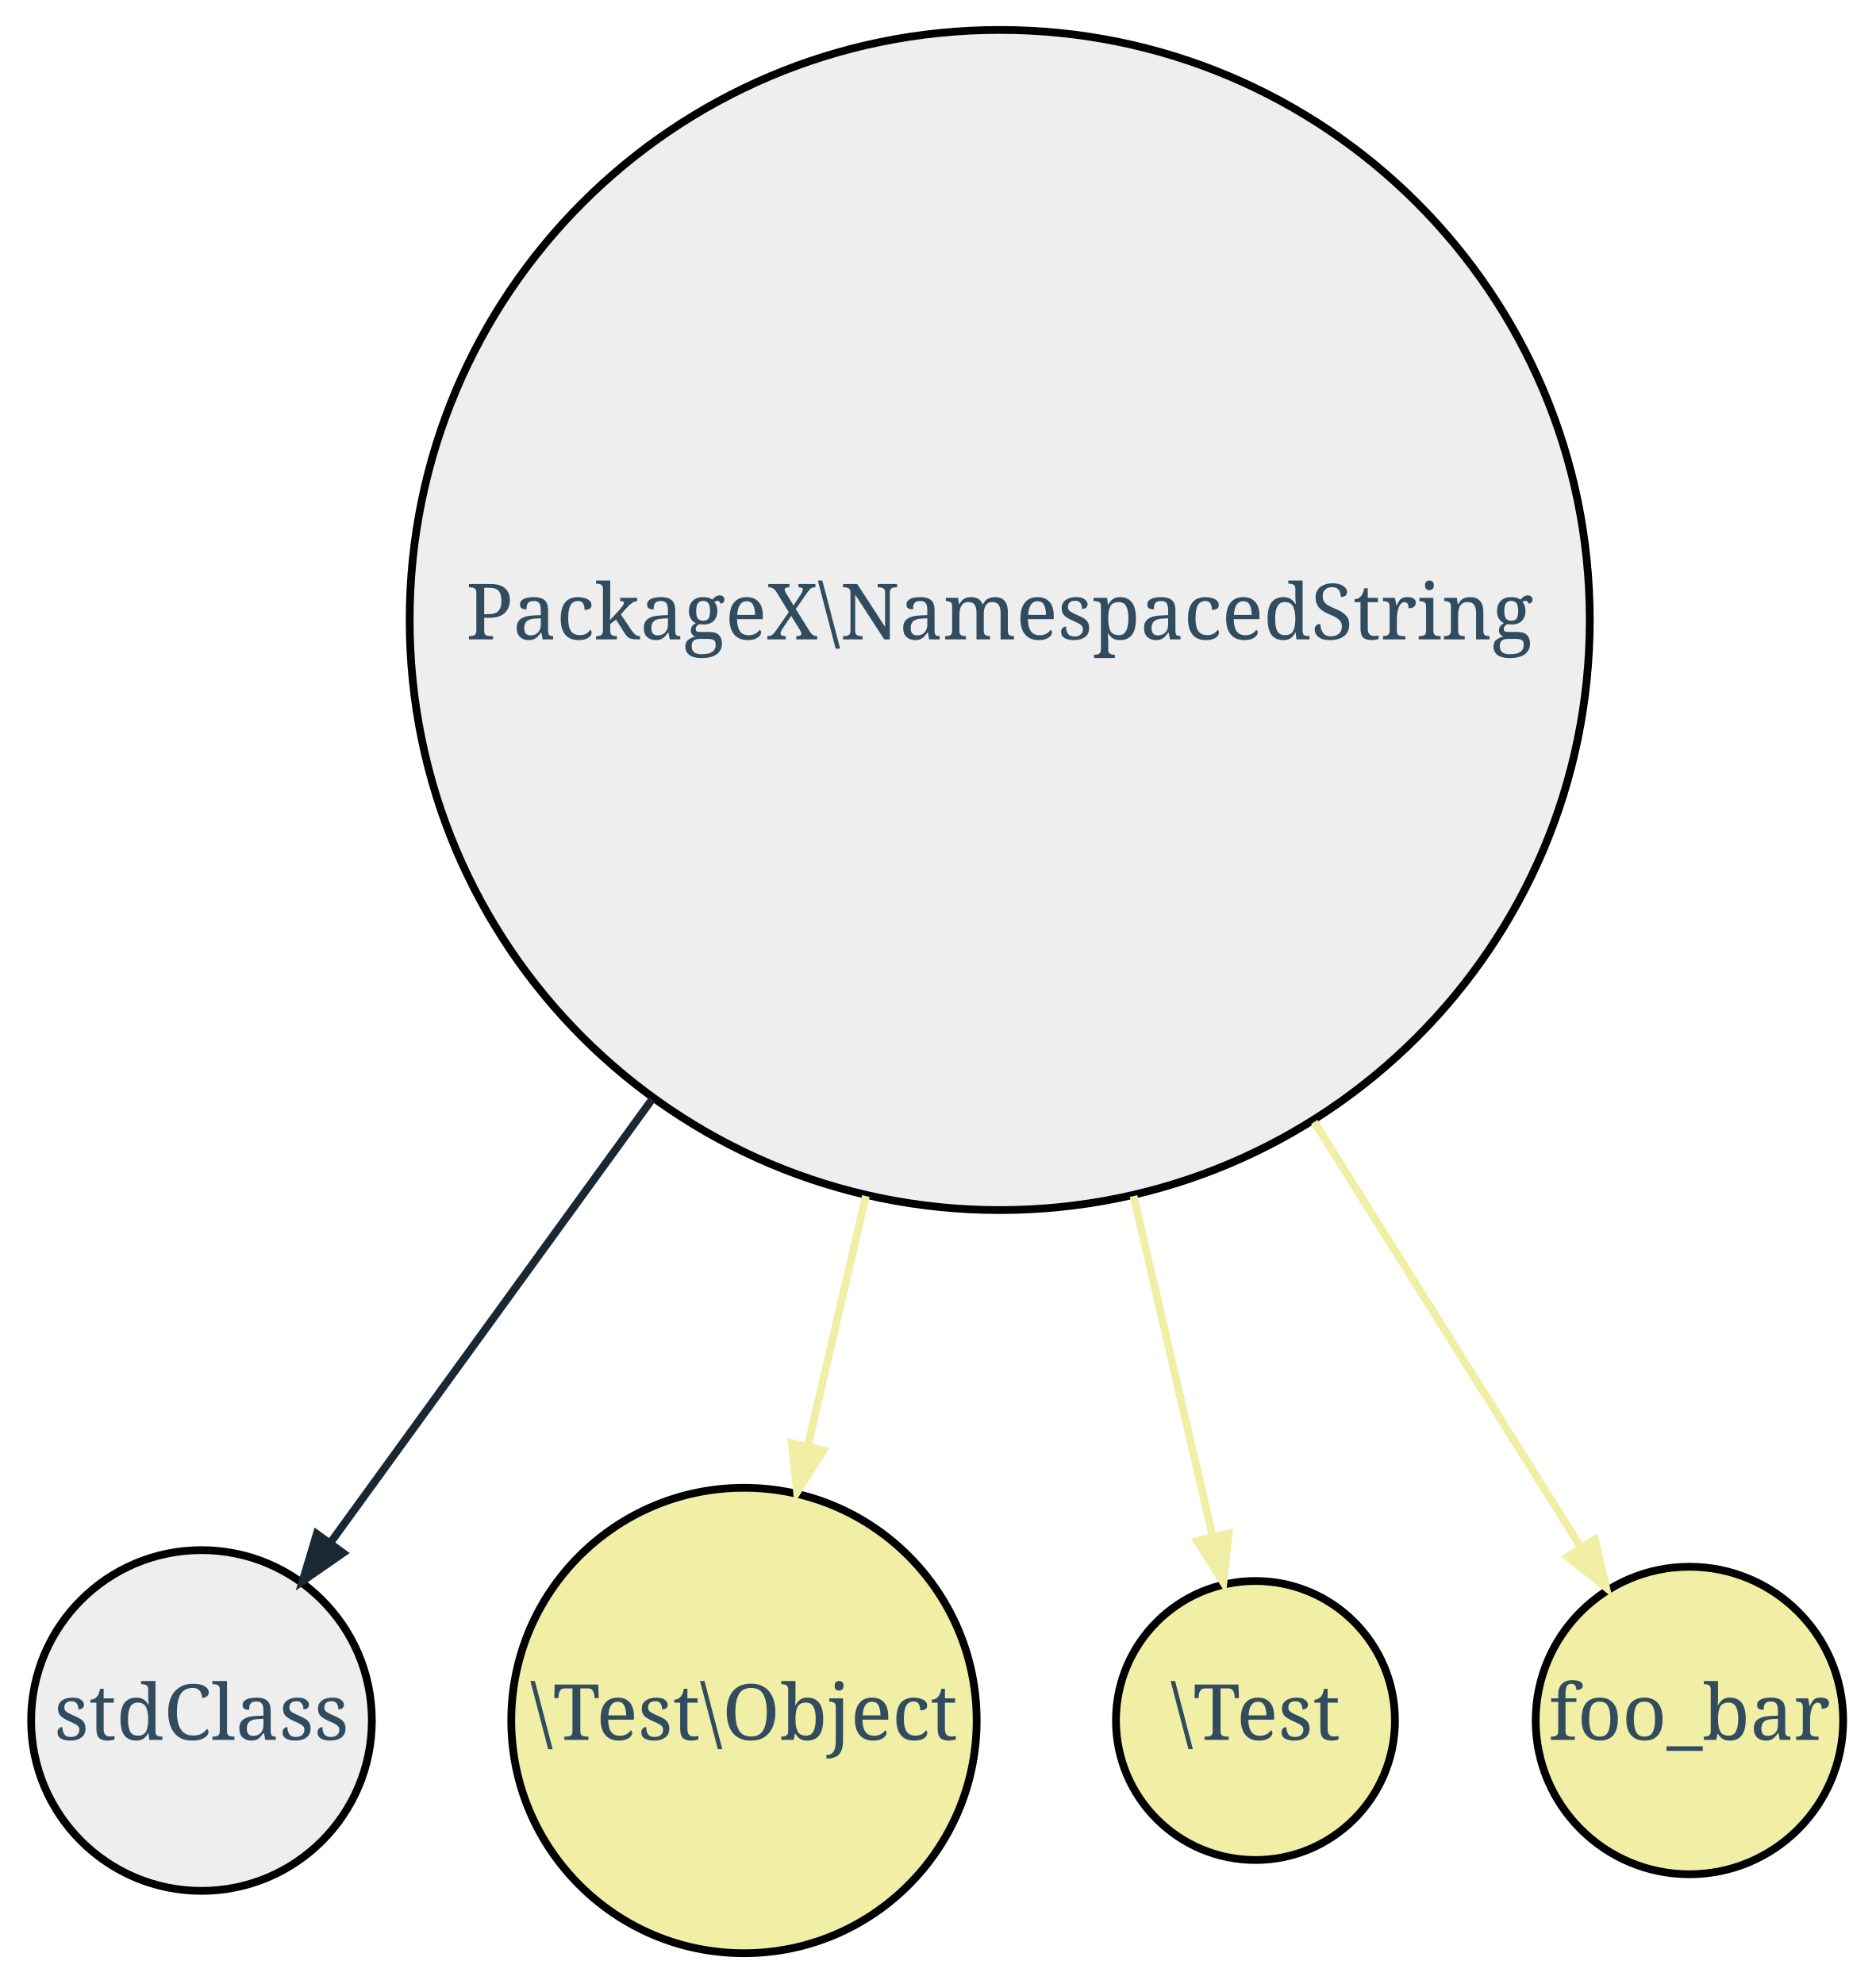
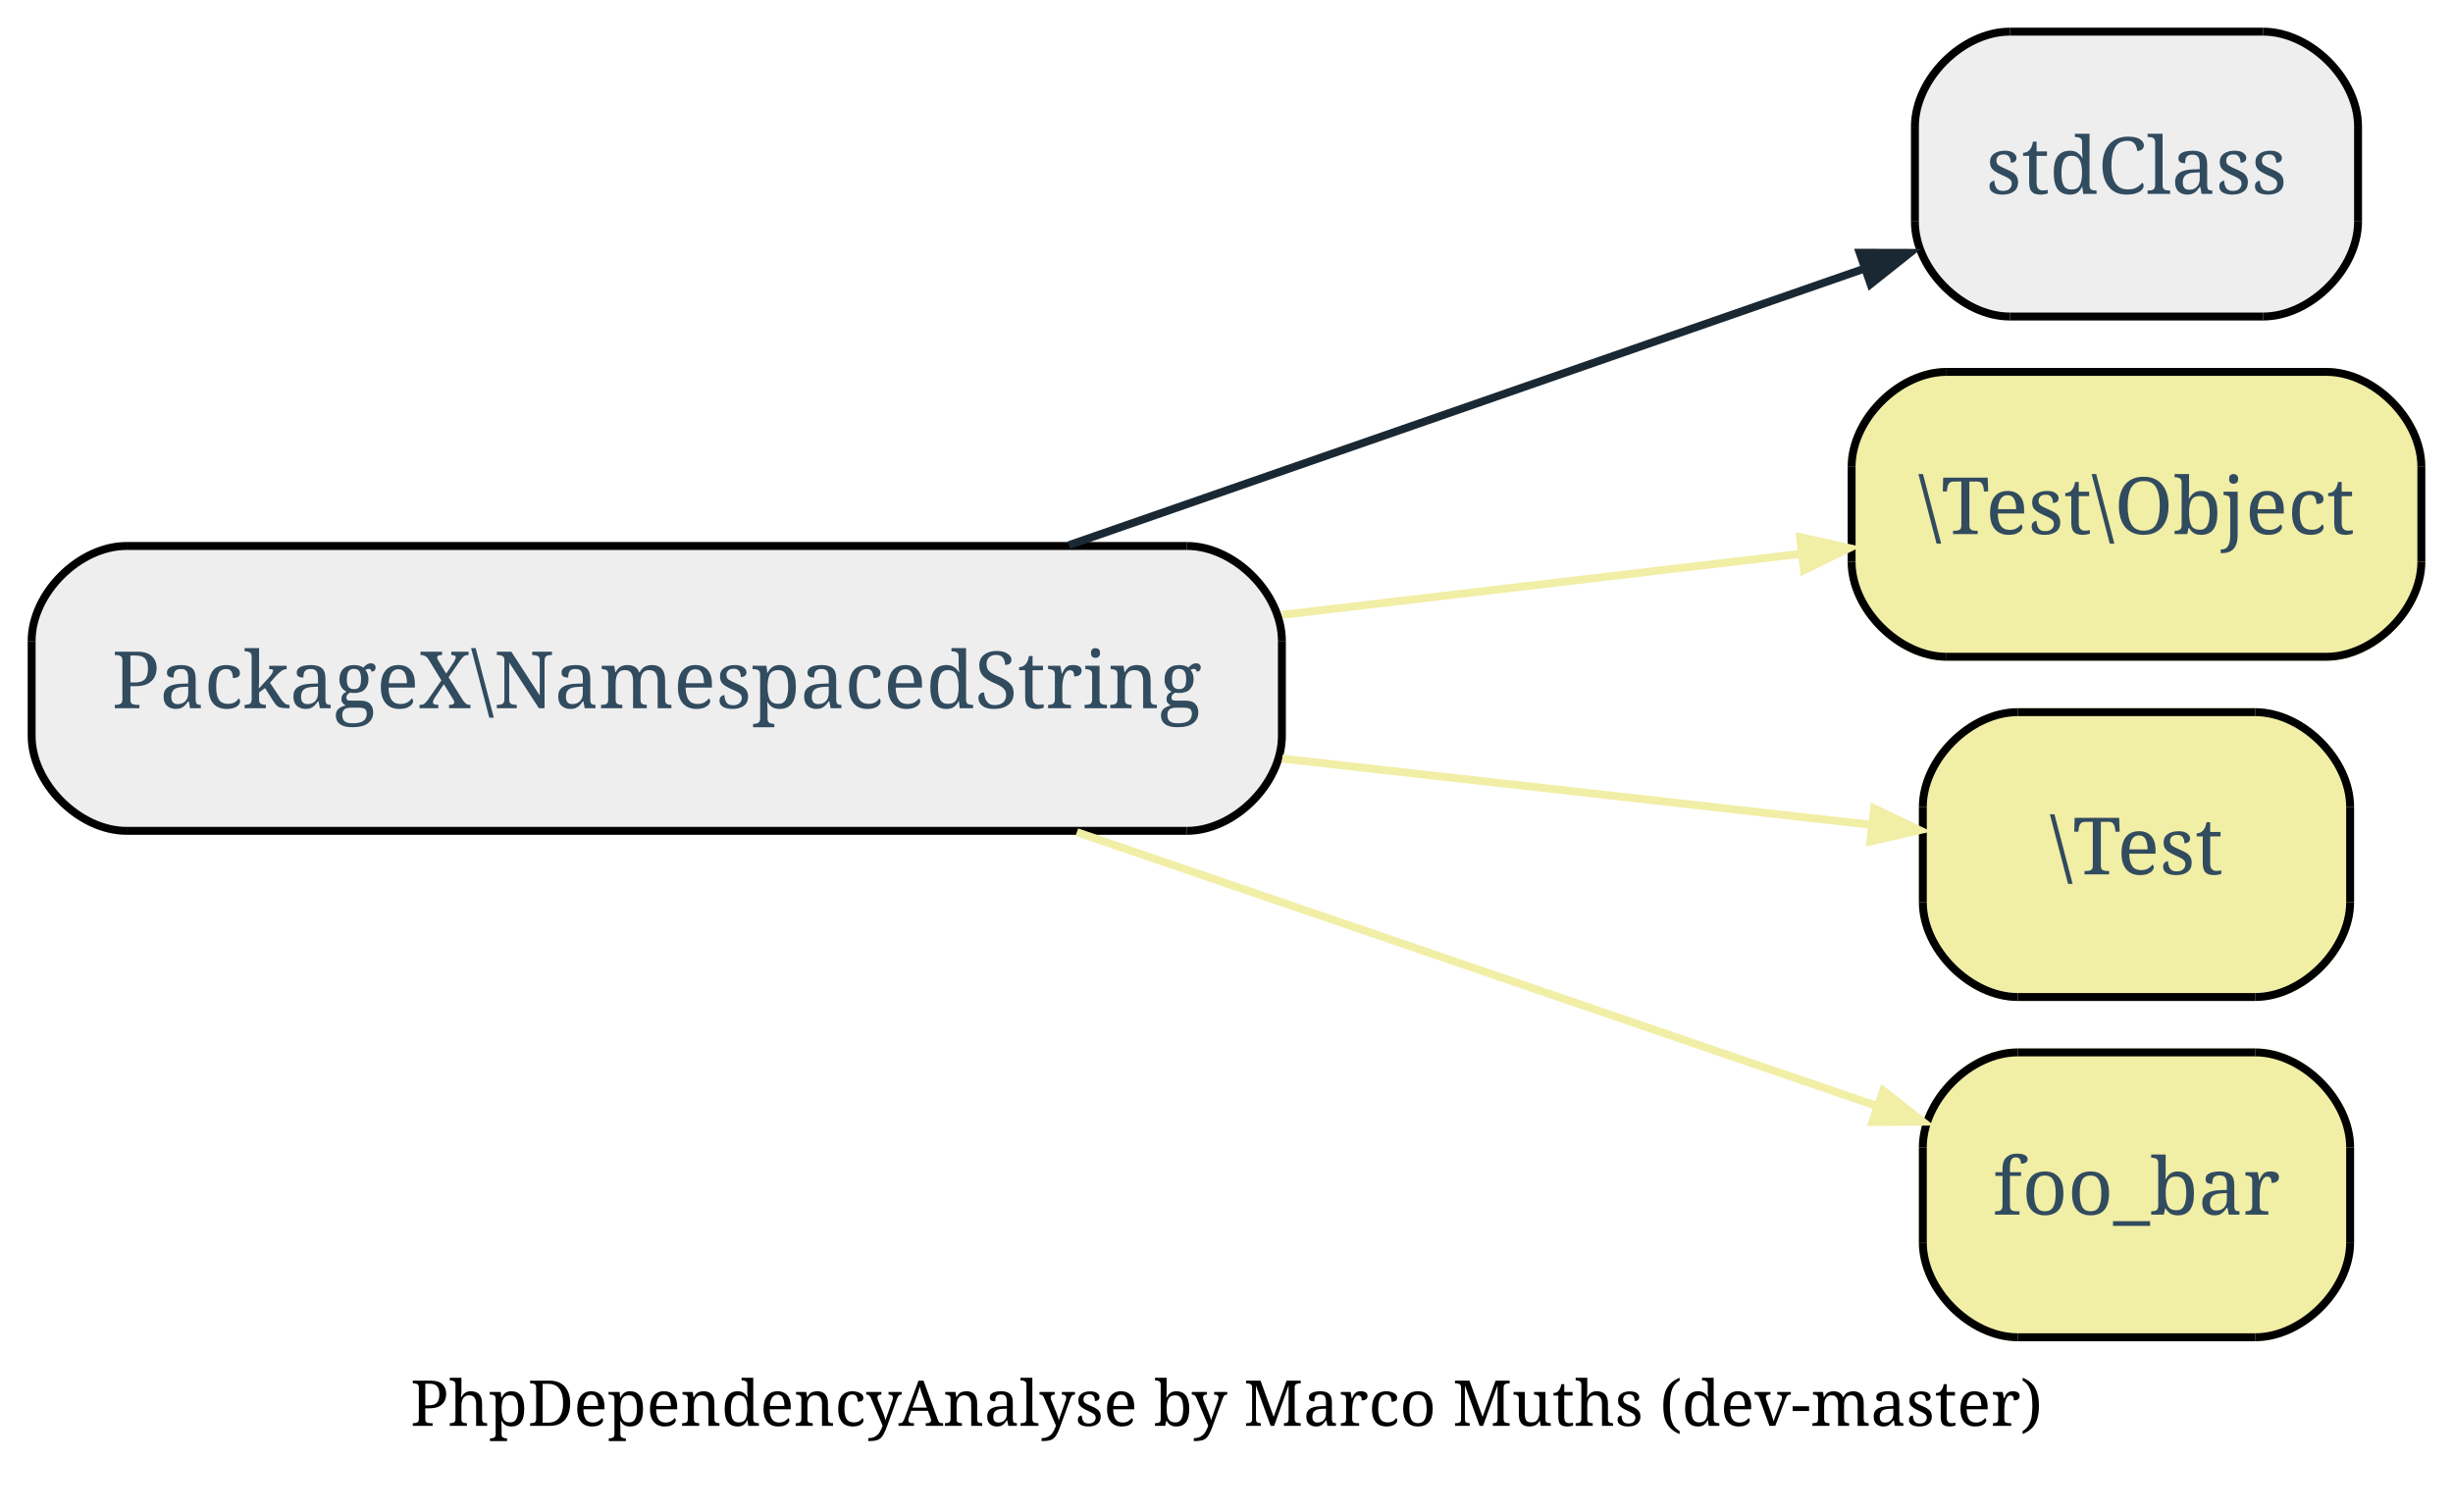
- <svg xmlns="http://www.w3.org/2000/svg" width="242pt" height="256pt" viewBox="0.00 0.00 242.00 256.00">
-   <g id="graph1" class="graph" transform="scale(1 1) rotate(0) translate(4 252)">
-     <polygon fill="white" stroke="white" points="-4,5 -4,-252 239,-252 239,5 -4,5" />
+ <svg xmlns="http://www.w3.org/2000/svg" width="310pt" height="191pt" viewBox="0.00 0.00 310.00 191.00">
+   <g id="graph1" class="graph" transform="scale(1 1) rotate(0) translate(4 187)">
+     <polygon fill="white" stroke="white" points="-4,5 -4,-187 307,-187 307,5 -4,5" />
+     <text text-anchor="middle" x="151" y="-6.8" font-family="Times Roman,serif" font-size="8.00">PhpDependencyAnalyse by Marco Muths (dev-master)</text>
    <g id="node1" class="node">
-       <ellipse fill="#eeeeee" stroke="black" cx="125" cy="-172" rx="76.138" ry="76.138" />
-       <text text-anchor="middle" x="125" y="-169.5" font-family="Times Roman,serif" font-size="10.00" fill="#314b5f">PackageX\NamespacedString</text>
+       <polygon fill="#eeeeee" stroke="#eeeeee" points="146,-118 12,-118 4.73695e-14,-106 2.36848e-14,-94 12,-82 146,-82 158,-94 158,-106 146,-118" />
+       <path fill="#eeeeee" stroke="#eeeeee" d="M12,-118C6,-118 5.92119e-14,-112 4.73695e-14,-106" />
+       <path fill="#eeeeee" stroke="#eeeeee" d="M2.36848e-14,-94C1.18424e-14,-88 6,-82 12,-82" />
+       <path fill="#eeeeee" stroke="#eeeeee" d="M146,-82C152,-82 158,-88 158,-94" />
+       <path fill="#eeeeee" stroke="#eeeeee" d="M158,-106C158,-112 152,-118 146,-118" />
+       <polyline fill="none" stroke="black" points="146,-118 12,-118 " />
+       <path fill="none" stroke="black" d="M12,-118C6,-118 5.92119e-14,-112 4.73695e-14,-106" />
+       <polyline fill="none" stroke="black" points="4.73695e-14,-106 2.36848e-14,-94 " />
+       <path fill="none" stroke="black" d="M2.36848e-14,-94C1.18424e-14,-88 6,-82 12,-82" />
+       <polyline fill="none" stroke="black" points="12,-82 146,-82 " />
+       <path fill="none" stroke="black" d="M146,-82C152,-82 158,-88 158,-94" />
+       <polyline fill="none" stroke="black" points="158,-94 158,-106 " />
+       <path fill="none" stroke="black" d="M158,-106C158,-112 152,-118 146,-118" />
+       <text text-anchor="middle" x="79" y="-97.5" font-family="Times Roman,serif" font-size="10.00" fill="#314b5f">PackageX\NamespacedString</text>
    </g>
    <g id="node2" class="node">
-       <ellipse fill="#eeeeee" stroke="black" cx="22" cy="-30" rx="21.983" ry="21.983" />
-       <text text-anchor="middle" x="22" y="-27.5" font-family="Times Roman,serif" font-size="10.00" fill="#314b5f">stdClass</text>
+       <polygon fill="#eeeeee" stroke="#eeeeee" points="282,-183 250,-183 238,-171 238,-159 250,-147 282,-147 294,-159 294,-171 282,-183" />
+       <path fill="#eeeeee" stroke="#eeeeee" d="M250,-183C244,-183 238,-177 238,-171" />
+       <path fill="#eeeeee" stroke="#eeeeee" d="M238,-159C238,-153 244,-147 250,-147" />
+       <path fill="#eeeeee" stroke="#eeeeee" d="M282,-147C288,-147 294,-153 294,-159" />
+       <path fill="#eeeeee" stroke="#eeeeee" d="M294,-171C294,-177 288,-183 282,-183" />
+       <polyline fill="none" stroke="black" points="282,-183 250,-183 " />
+       <path fill="none" stroke="black" d="M250,-183C244,-183 238,-177 238,-171" />
+       <polyline fill="none" stroke="black" points="238,-171 238,-159 " />
+       <path fill="none" stroke="black" d="M238,-159C238,-153 244,-147 250,-147" />
+       <polyline fill="none" stroke="black" points="250,-147 282,-147 " />
+       <path fill="none" stroke="black" d="M282,-147C288,-147 294,-153 294,-159" />
+       <polyline fill="none" stroke="black" points="294,-159 294,-171 " />
+       <path fill="none" stroke="black" d="M294,-171C294,-177 288,-183 282,-183" />
+       <text text-anchor="middle" x="266" y="-162.5" font-family="Times Roman,serif" font-size="10.00" fill="#314b5f">stdClass</text>
    </g>
    <g id="edge2" class="edge">
-       <path fill="none" stroke="#1a2833" d="M80.122,-110.13C65.413,-89.851 49.971,-68.562 38.704,-53.029" />
-       <polygon fill="#1a2833" stroke="#1a2833" points="40.273,-51.615 35.05,-47.991 36.873,-54.081 40.273,-51.615" />
+       <path fill="none" stroke="#1a2833" d="M131.09,-118.106C163.174,-129.258 203.41,-143.244 231.557,-153.028" />
+       <polygon fill="#1a2833" stroke="#1a2833" points="231.016,-155.063 237.373,-155.049 232.395,-151.096 231.016,-155.063" />
    </g>
    <g id="node3" class="node">
-       <ellipse fill="#f1eea6" stroke="black" cx="92" cy="-30" rx="30.026" ry="30.026" />
-       <text text-anchor="middle" x="92" y="-27.5" font-family="Times Roman,serif" font-size="10.00" fill="#314b5f">\Test\Object</text>
+       <polygon fill="#f1eea6" stroke="#f1eea6" points="290,-140 242,-140 230,-128 230,-116 242,-104 290,-104 302,-116 302,-128 290,-140" />
+       <path fill="#f1eea6" stroke="#f1eea6" d="M242,-140C236,-140 230,-134 230,-128" />
+       <path fill="#f1eea6" stroke="#f1eea6" d="M230,-116C230,-110 236,-104 242,-104" />
+       <path fill="#f1eea6" stroke="#f1eea6" d="M290,-104C296,-104 302,-110 302,-116" />
+       <path fill="#f1eea6" stroke="#f1eea6" d="M302,-128C302,-134 296,-140 290,-140" />
+       <polyline fill="none" stroke="black" points="290,-140 242,-140 " />
+       <path fill="none" stroke="black" d="M242,-140C236,-140 230,-134 230,-128" />
+       <polyline fill="none" stroke="black" points="230,-128 230,-116 " />
+       <path fill="none" stroke="black" d="M230,-116C230,-110 236,-104 242,-104" />
+       <polyline fill="none" stroke="black" points="242,-104 290,-104 " />
+       <path fill="none" stroke="black" d="M290,-104C296,-104 302,-110 302,-116" />
+       <polyline fill="none" stroke="black" points="302,-116 302,-128 " />
+       <path fill="none" stroke="black" d="M302,-128C302,-134 296,-140 290,-140" />
+       <text text-anchor="middle" x="266" y="-119.5" font-family="Times Roman,serif" font-size="10.00" fill="#314b5f">\Test\Object</text>
    </g>
    <g id="edge4" class="edge">
-       <path fill="none" stroke="#f1eea6" d="M107.727,-97.673C105.118,-86.448 102.535,-75.334 100.24,-65.457" />
-       <polygon fill="#f1eea6" stroke="#f1eea6" points="102.254,-64.845 98.85,-59.476 98.163,-65.796 102.254,-64.845" />
+       <path fill="none" stroke="#f1eea6" d="M158.034,-109.298C180.52,-111.944 204.151,-114.724 223.552,-117.006" />
+       <polygon fill="#f1eea6" stroke="#f1eea6" points="223.492,-119.113 229.696,-117.729 223.982,-114.942 223.492,-119.113" />
    </g>
    <g id="node4" class="node">
-       <ellipse fill="#f1eea6" stroke="black" cx="158" cy="-30" rx="18" ry="18" />
-       <text text-anchor="middle" x="158" y="-27.5" font-family="Times Roman,serif" font-size="10.00" fill="#314b5f">\Test</text>
+       <polygon fill="#f1eea6" stroke="#f1eea6" points="281,-97 251,-97 239,-85 239,-73 251,-61 281,-61 293,-73 293,-85 281,-97" />
+       <path fill="#f1eea6" stroke="#f1eea6" d="M251,-97C245,-97 239,-91 239,-85" />
+       <path fill="#f1eea6" stroke="#f1eea6" d="M239,-73C239,-67 245,-61 251,-61" />
+       <path fill="#f1eea6" stroke="#f1eea6" d="M281,-61C287,-61 293,-67 293,-73" />
+       <path fill="#f1eea6" stroke="#f1eea6" d="M293,-85C293,-91 287,-97 281,-97" />
+       <polyline fill="none" stroke="black" points="281,-97 251,-97 " />
+       <path fill="none" stroke="black" d="M251,-97C245,-97 239,-91 239,-85" />
+       <polyline fill="none" stroke="black" points="239,-85 239,-73 " />
+       <path fill="none" stroke="black" d="M239,-73C239,-67 245,-61 251,-61" />
+       <polyline fill="none" stroke="black" points="251,-61 281,-61 " />
+       <path fill="none" stroke="black" d="M281,-61C287,-61 293,-67 293,-73" />
+       <polyline fill="none" stroke="black" points="293,-73 293,-85 " />
+       <path fill="none" stroke="black" d="M293,-85C293,-91 287,-97 281,-97" />
+       <text text-anchor="middle" x="266" y="-76.5" font-family="Times Roman,serif" font-size="10.00" fill="#314b5f">\Test</text>
    </g>
    <g id="edge6" class="edge">
-       <path fill="none" stroke="#f1eea6" d="M142.273,-97.673C145.965,-81.787 149.605,-66.124 152.452,-53.874" />
-       <polygon fill="#f1eea6" stroke="#f1eea6" points="154.552,-54.115 153.864,-47.796 150.461,-53.165 154.552,-54.115" />
+       <path fill="none" stroke="#f1eea6" d="M158.034,-91.124C184.05,-88.203 211.599,-85.109 232.356,-82.778" />
+       <polygon fill="#f1eea6" stroke="#f1eea6" points="232.843,-84.837 238.571,-82.08 232.374,-80.663 232.843,-84.837" />
    </g>
    <g id="node5" class="node">
-       <ellipse fill="#f1eea6" stroke="black" cx="214" cy="-30" rx="19.839" ry="19.839" />
-       <text text-anchor="middle" x="214" y="-27.5" font-family="Times Roman,serif" font-size="10.00" fill="#314b5f">foo_bar</text>
+       <polygon fill="#f1eea6" stroke="#f1eea6" points="281,-54 251,-54 239,-42 239,-30 251,-18 281,-18 293,-30 293,-42 281,-54" />
+       <path fill="#f1eea6" stroke="#f1eea6" d="M251,-54C245,-54 239,-48 239,-42" />
+       <path fill="#f1eea6" stroke="#f1eea6" d="M239,-30C239,-24 245,-18 251,-18" />
+       <path fill="#f1eea6" stroke="#f1eea6" d="M281,-18C287,-18 293,-24 293,-30" />
+       <path fill="#f1eea6" stroke="#f1eea6" d="M293,-42C293,-48 287,-54 281,-54" />
+       <polyline fill="none" stroke="black" points="281,-54 251,-54 " />
+       <path fill="none" stroke="black" d="M251,-54C245,-54 239,-48 239,-42" />
+       <polyline fill="none" stroke="black" points="239,-42 239,-30 " />
+       <path fill="none" stroke="black" d="M239,-30C239,-24 245,-18 251,-18" />
+       <polyline fill="none" stroke="black" points="251,-18 281,-18 " />
+       <path fill="none" stroke="black" d="M281,-18C287,-18 293,-24 293,-30" />
+       <polyline fill="none" stroke="black" points="293,-30 293,-42 " />
+       <path fill="none" stroke="black" d="M293,-42C293,-48 287,-54 281,-54" />
+       <text text-anchor="middle" x="266" y="-33.5" font-family="Times Roman,serif" font-size="10.00" fill="#314b5f">foo_bar</text>
    </g>
    <g id="edge8" class="edge">
-       <path fill="none" stroke="#f1eea6" d="M165.593,-107.233C177.924,-87.559 190.658,-67.242 199.969,-52.386" />
-       <polygon fill="#f1eea6" stroke="#f1eea6" points="201.83,-53.371 203.238,-47.172 198.272,-51.14 201.83,-53.371" />
+       <path fill="none" stroke="#f1eea6" d="M132.086,-81.831C164.648,-70.687 205.306,-56.772 233.229,-47.216" />
+       <polygon fill="#f1eea6" stroke="#f1eea6" points="233.99,-49.175 238.986,-45.245 232.63,-45.201 233.99,-49.175" />
    </g>
  </g>
</svg>
